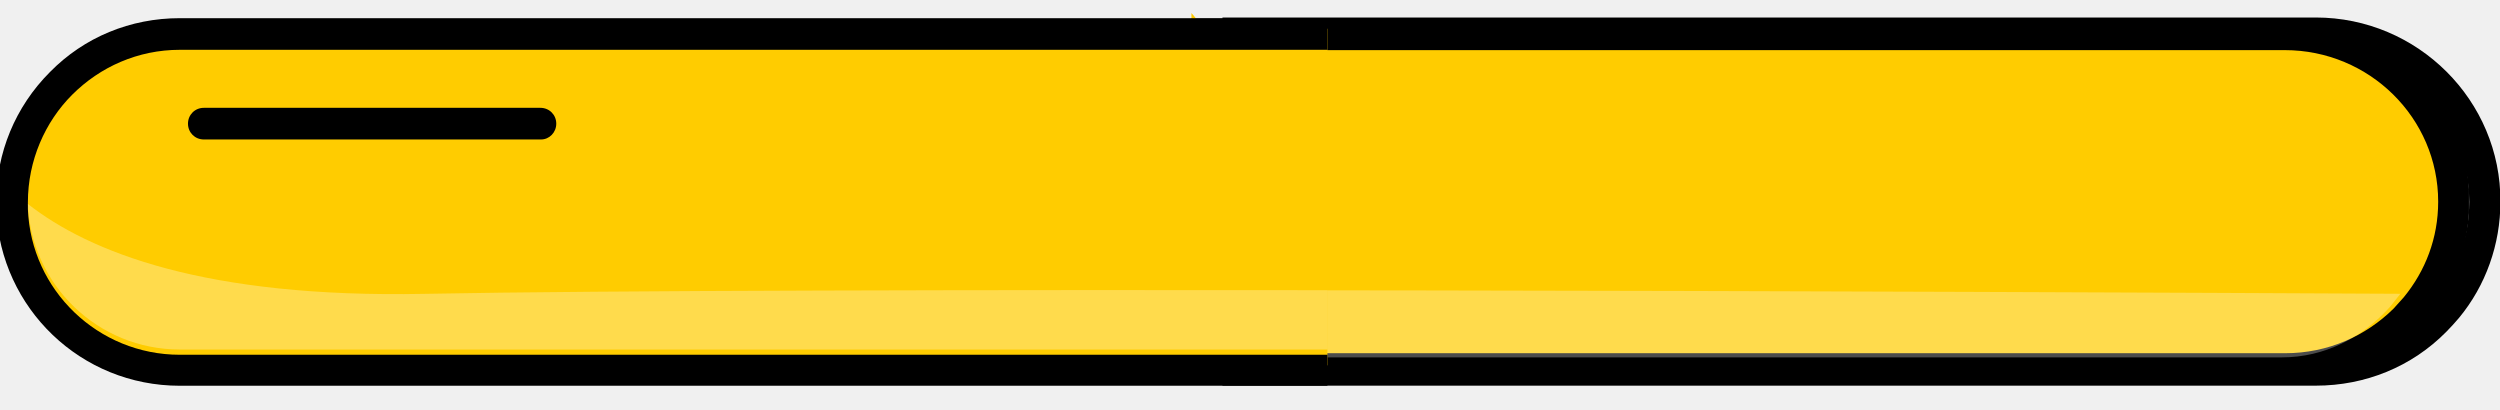
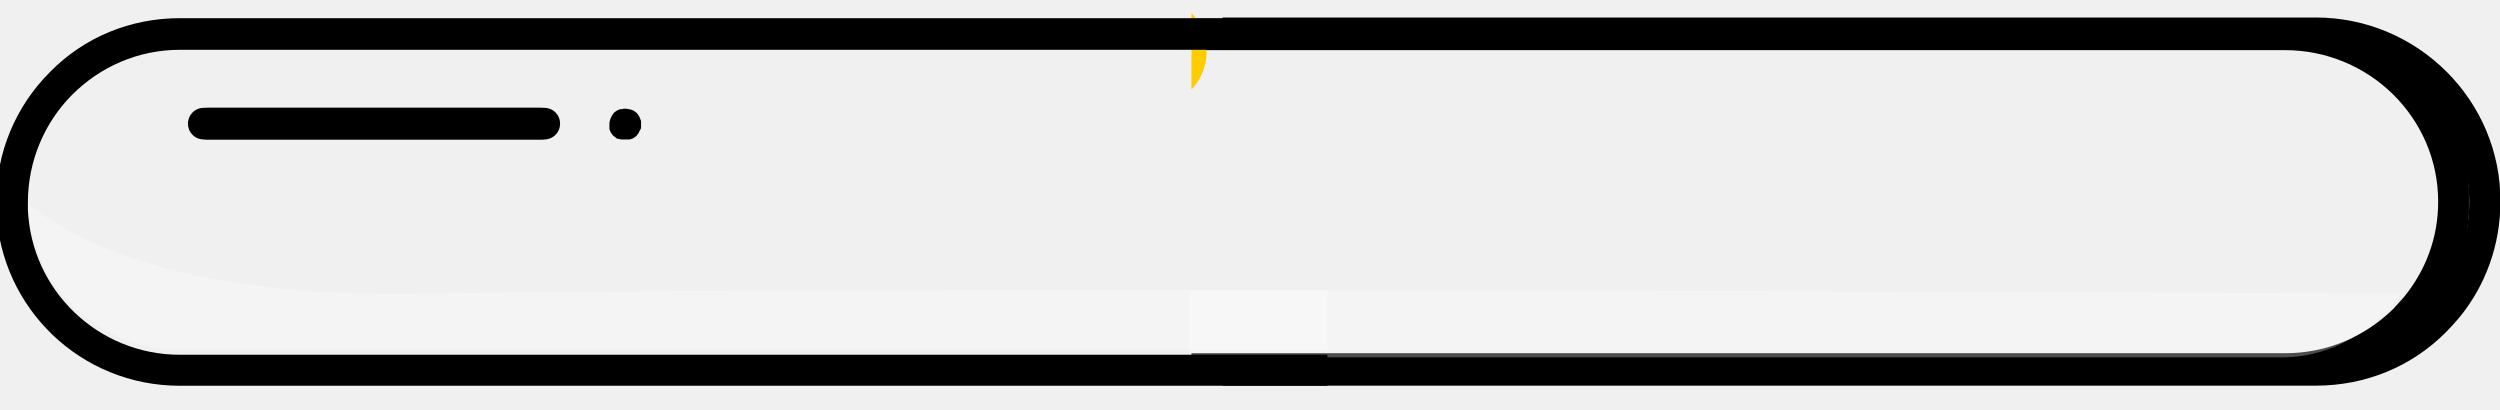
<svg xmlns="http://www.w3.org/2000/svg" width="450.97mm" height="73.819mm" viewBox="0 0 450.97 73.819" version="1.1" id="svg1">
  <defs id="defs1">
    <clipPath id="cf32959033">
      <path d="M 727.812,663 H 1374 V 837 H 727.812 Z m 0,0" clip-rule="nonzero" id="path2-2" />
    </clipPath>
    <clipPath id="c718514811">
      <path d="m 727.812,655 h 653.25 v 190 h -653.25 z m 0,0" clip-rule="nonzero" id="path3-4" />
    </clipPath>
    <clipPath id="ee916079f9">
      <path d="m 727.812,654 h 653.25 v 190 h -653.25 z m 0,0" clip-rule="nonzero" id="path5-5" />
    </clipPath>
    <clipPath id="dce28a2fed">
      <path d="M 727.812,753 H 1348 v 76 H 727.812 Z m 0,0" clip-rule="nonzero" id="path6-1" />
    </clipPath>
    <clipPath id="a4e85a731b">
      <path d="M 727.812,645.738 H 736 v 209.25 h -8.188 z m 0,0" clip-rule="nonzero" id="path7-7" />
    </clipPath>
    <clipPath id="93a9345038">
      <path d="M 727.812,649 H 728 v 205.988 h -0.188 z m 0,0" clip-rule="nonzero" id="path9-1" />
    </clipPath>
    <clipPath id="bf1391d508">
      <path d="M 124,660 H 797.344 V 833 H 124 Z m 0,0" clip-rule="nonzero" id="path10" />
    </clipPath>
    <clipPath id="3f4f155f68">
      <path d="m 118.594,652 h 678.75 v 189 h -678.75 z m 0,0" clip-rule="nonzero" id="path11" />
    </clipPath>
    <clipPath id="52098f0ea2">
      <path d="m 132,750 h 665.344 v 75 H 132 Z m 0,0" clip-rule="nonzero" id="path12" />
    </clipPath>
  </defs>
  <g id="layer1" transform="translate(105.8333,-65.88125)">
    <g clip-path="url(#cf32959033)" id="g16" transform="matrix(0.3527778,0,0,0.3527778,-147.6706,-161.9209)">
-       <path fill="#ffcc00" d="m 223.746,836.133 c -46.223,0 -84.309,-36.102 -86.262,-82.613 0,-1.301 0,-2.602 0,-3.902 0,-23.094 9.113,-44.887 25.391,-61.148 16.277,-16.262 38.086,-25.367 61.195,-25.367 H 1287.195 c 47.527,0 86.586,38.703 86.586,86.516 0,19.84 -6.832,39.355 -19.527,54.641 -1.629,2.277 -3.906,4.555 -5.859,6.508 -16.277,16.262 -38.086,25.367 -61.199,25.367 z m 0,0" fill-opacity="1" fill-rule="nonzero" id="path15" />
+       <path fill="none" d="m 223.746,836.133 c -46.223,0 -84.309,-36.102 -86.262,-82.613 0,-1.301 0,-2.602 0,-3.902 0,-23.094 9.113,-44.887 25.391,-61.148 16.277,-16.262 38.086,-25.367 61.195,-25.367 H 1287.195 c 47.527,0 86.586,38.703 86.586,86.516 0,19.84 -6.832,39.355 -19.527,54.641 -1.629,2.277 -3.906,4.555 -5.859,6.508 -16.277,16.262 -38.086,25.367 -61.199,25.367 z m 0,0" fill-rule="nonzero" id="path15" />
    </g>
    <g clip-path="url(#c718514811)" id="g17" transform="matrix(0.3527778,0,0,0.3487376,-147.6706,-159.2733)">
      <path fill="#000000" d="m 1286.871,671.555 c 43.293,0 78.449,35.129 78.449,78.387 0,18.867 -6.512,35.777 -17.578,49.438 -1.629,1.953 -3.582,3.906 -5.207,5.855 -14.324,14.312 -33.855,23.094 -55.34,23.094 H 223.746 c -41.992,0 -76.496,-33.176 -78.125,-74.809 0,-1.301 0,-2.277 0,-3.578 0,-21.465 8.789,-41.305 22.789,-55.293 14.32,-14.309 33.852,-23.094 55.336,-23.094 H 1286.871 m 0,-16.262 H 223.746 c -25.391,0 -49.152,9.758 -66.73,27.648 -17.902,17.887 -27.668,41.633 -27.668,66.676 0,1.625 0,2.926 0,4.555 2.277,50.414 43.617,90.094 94.398,90.094 H 1286.871 c 25.391,0 49.152,-9.758 66.731,-27.648 2.277,-2.273 4.559,-4.879 6.512,-7.152 13.668,-16.59 21.156,-37.73 21.156,-59.523 0.324,-52.363 -42.316,-94.648 -94.398,-94.648 z m 0,0" fill-opacity="1" fill-rule="nonzero" id="path16" />
    </g>
    <g clip-path="url(#ee916079f9)" id="g19-2" transform="matrix(0.3527778,0,0,0.3514311,-142.0716,-160.9084)">
      <path fill="#000000" d="m 1286.871,670.582 c 43.293,0 78.449,35.125 78.449,78.383 0,18.867 -6.512,35.777 -17.578,49.441 -1.629,1.949 -3.582,3.902 -5.207,5.852 -14.324,14.312 -33.855,23.094 -55.34,23.094 H 569.766 c -41.992,0 -76.496,-33.176 -78.121,-74.809 0,-1.301 0,-2.277 0,-3.578 0,-21.465 8.789,-41.305 22.785,-55.293 14.32,-14.309 33.852,-23.09 55.336,-23.09 h 717.105 m 0,-16.266 H 569.766 c -25.391,0 -49.152,9.758 -66.73,27.648 -17.902,17.887 -27.668,41.633 -27.668,66.676 0,1.625 0,2.926 0,4.555 2.277,50.414 43.617,90.094 94.398,90.094 h 717.105 c 25.391,0 49.152,-9.758 66.731,-27.645 2.277,-2.277 4.559,-4.879 6.512,-7.156 13.668,-16.59 21.156,-37.73 21.156,-59.523 0.324,-52.039 -42.316,-94.648 -94.398,-94.648 z m 0,0" fill-opacity="1" fill-rule="nonzero" id="path18" />
    </g>
    <g clip-path="url(#dce28a2fed)" id="g20-7" transform="matrix(0.3527778,0,0,0.3962611,-148.0362,-197.5041)">
      <path fill="#ffffff" d="m 1347.021,798.412 c -1.629,1.953 -3.582,3.902 -5.207,5.855 -14.324,14.309 -33.855,23.094 -55.34,23.094 H 223.025 c -41.992,0 -76.496,-33.176 -78.125,-74.809 31.578,24.719 91.145,48.461 204.098,46.184 184.242,-3.578 782.859,-1.301 998.023,-0.324 z m 0,0" fill-opacity="0.3" fill-rule="nonzero" id="path19" />
    </g>
    <g clip-path="url(#a4e85a731b)" id="g21-6" transform="matrix(0.3527778,0,0,0.3527778,-147.6706,-161.9209)">
      <path fill="#ffcc00" d="m 632.59,909.965 c -4.883,0 -9.766,-1.301 -13.996,-3.578 L 527.449,855 c -1.953,-0.977 -3.906,-1.629 -5.859,-1.629 -1.953,0 -3.582,0.328 -5.535,1.301 l -93.746,45.863 c -3.906,1.949 -8.137,2.926 -12.695,2.926 -14.648,0 -27.016,-11.383 -28.32,-25.695 -0.324,-2.602 0,-5.527 0.328,-8.457 L 402.125,767.18 c 0.652,-3.902 -0.324,-8.129 -3.254,-11.059 L 326.281,681.312 c -7.484,-7.805 -10.09,-19.188 -6.508,-29.27 3.578,-10.41 12.695,-17.566 23.762,-18.867 L 447.375,621.141 c 3.902,-0.324 7.484,-2.926 9.438,-6.504 l 48.828,-92.047 c 5.207,-9.43 14.32,-15.285 25.062,-15.285 11.395,0 21.16,6.504 26.043,16.586 l 43.293,94.977 c 1.629,3.574 5.207,6.18 9.113,7.152 l 102.863,17.891 c 10.742,1.953 19.531,9.758 22.461,20.164 2.93,10.41 0,21.469 -8.141,28.949 l -76.82,70.578 c -2.93,2.602 -4.555,6.832 -3.906,10.734 l 14.648,103.105 c 1.305,8.457 -1.301,16.262 -6.508,22.766 -5.211,6.18 -13.023,9.758 -21.16,9.758 z m 0,0" fill-opacity="1" fill-rule="nonzero" id="path20" />
    </g>
    <g clip-path="url(#93a9345038)" id="g23-4" transform="matrix(0.3527778,0,0,0.3527778,-147.6706,-161.9209)">
      <path fill="#ffffff" d="m 644.309,757.422 c -4.883,4.555 -7.488,11.387 -6.512,17.891 l 14.648,103.105 c 2.281,16.91 -15.625,28.945 -30.273,20.488 l -90.816,-51.062 c -5.859,-3.254 -13.02,-3.578 -18.879,-0.652 l -93.75,45.863 c -13.344,6.504 -27.992,-2.605 -29.293,-16.266 17.25,-9.758 46.871,-26.668 74.867,-41.957 22.785,-12.684 44.594,-24.066 57.941,-29.273 6.184,-2.273 10.09,-3.578 12.043,-2.926 1.301,0.652 3.906,1.625 6.512,2.926 7.484,3.254 18.879,8.785 30.27,14.637 21.484,10.41 43.621,21.469 43.621,21.469 0,0 -3.582,-67.652 -10.742,-85.219 -0.324,-0.973 -0.324,-2.273 0,-3.574 3.906,-18.867 66.078,-76.109 97.004,-103.105 l 10.09,1.625 c 16.602,2.926 22.785,23.742 10.414,35.129 z m 0,0" fill-opacity="0.3" fill-rule="nonzero" id="path22" />
    </g>
    <path fill="#000000" d="M -7.659,91.04 H -68.385 c -1.599,0 -2.854,-1.255 -2.854,-2.853 0,-1.599 1.255,-2.854 2.854,-2.854 h 60.726 c 1.597,0 2.854,1.255 2.854,2.854 0,1.597 -1.257,2.853 -2.854,2.853 z m 0,0" fill-opacity="1" fill-rule="nonzero" id="path23" style="stroke-width:0.353" />
    <path fill="#000000" d="m 6.836,91.04 c -0.227,0 -0.342,0 -0.571,0 -0.227,0 -0.342,-0.114 -0.571,-0.114 -0.229,0 -0.342,-0.114 -0.456,-0.227 C 5.125,90.584 4.896,90.47 4.783,90.355 4.669,90.241 4.554,90.126 4.44,89.899 4.326,89.785 4.211,89.556 4.211,89.443 4.098,89.329 4.098,89.1 4.098,88.871 c 0,-0.227 0,-0.342 0,-0.571 0,-0.798 0.342,-1.483 0.798,-2.053 0.114,-0.114 0.229,-0.229 0.458,-0.343 0.113,-0.114 0.342,-0.227 0.456,-0.227 0.114,-0.114 0.342,-0.114 0.571,-0.114 0.343,-0.114 0.685,-0.114 1.141,0 0.229,0 0.343,0.114 0.572,0.114 0.113,0.113 0.342,0.113 0.456,0.227 0.114,0.114 0.342,0.229 0.456,0.343 0.114,0.113 0.229,0.227 0.343,0.456 0.114,0.114 0.227,0.342 0.227,0.456 0.114,0.114 0.114,0.343 0.229,0.571 0,0.229 0,0.343 0,0.571 0,0.229 0,0.343 0,0.571 0,0.229 -0.114,0.343 -0.229,0.572 -0.113,0.113 -0.113,0.342 -0.227,0.456 -0.114,0.114 -0.229,0.342 -0.343,0.456 -0.114,0.114 -0.227,0.229 -0.456,0.343 -0.114,0.113 -0.343,0.227 -0.456,0.227 -0.229,0.114 -0.343,0.114 -0.572,0.114 -0.227,0 -0.456,0 -0.685,0 z m 0,0" fill-opacity="1" fill-rule="nonzero" id="path24" style="stroke-width:0.353" />
    <g clip-path="url(#bf1391d508)" id="g25" transform="matrix(0.3527778,0,0,0.3527778,-147.6706,-161.9209)">
-       <path fill="#ffcc00" d="m 210.508,832.547 c -45.945,0 -83.801,-35.91 -85.742,-82.172 0,-1.293 0,-2.586 0,-3.883 0,-22.969 9.059,-44.641 25.238,-60.816 16.176,-16.176 37.855,-25.234 60.828,-25.234 H 1267.594 c 47.238,0 86.066,38.496 86.066,86.051 0,19.734 -6.793,39.145 -19.414,54.352 -1.617,2.262 -3.883,4.203 -5.824,6.469 -16.176,16.176 -37.855,25.234 -60.828,25.234 z m 0,0" fill-opacity="1" fill-rule="nonzero" id="path25" />
+       <path fill="none" d="m 210.508,832.547 c -45.945,0 -83.801,-35.91 -85.742,-82.172 0,-1.293 0,-2.586 0,-3.883 0,-22.969 9.059,-44.641 25.238,-60.816 16.176,-16.176 37.855,-25.234 60.828,-25.234 H 1267.594 c 47.238,0 86.066,38.496 86.066,86.051 0,19.734 -6.793,39.145 -19.414,54.352 -1.617,2.262 -3.883,4.203 -5.824,6.469 -16.176,16.176 -37.855,25.234 -60.828,25.234 z m 0,0" fill-rule="nonzero" id="path25" />
    </g>
    <g clip-path="url(#3f4f155f68)" id="g26" transform="matrix(0.3527778,0,0,0.3527778,-147.6706,-161.0897)">
      <path fill="#000000" d="m 1267.27,668.852 c 43.035,0 77.977,34.938 77.977,77.965 0,18.766 -6.469,35.586 -17.469,49.176 -1.621,1.938 -3.562,3.879 -5.18,5.82 -14.234,14.234 -33.648,22.969 -55.004,22.969 H 210.508 c -41.738,0 -76.035,-32.996 -77.652,-74.406 0,-1.293 0,-2.266 0,-3.559 0,-21.352 8.734,-41.086 22.648,-54.996 14.234,-14.234 33.648,-22.969 55.004,-22.969 H 1267.27 m 0,-16.176 H 210.508 c -25.238,0 -48.855,9.707 -66.328,27.5 -17.797,17.793 -27.504,41.406 -27.504,66.316 0,1.617 0,2.914 0,4.531 2.266,50.145 43.355,89.609 93.832,89.609 H 1267.27 c 25.238,0 48.859,-9.703 66.328,-27.496 2.266,-2.266 4.531,-4.852 6.473,-7.117 13.59,-16.5 21.031,-37.527 21.031,-59.203 0.324,-52.082 -42.062,-94.141 -93.832,-94.141 z m 0,0" fill-opacity="1" fill-rule="nonzero" id="path26" />
    </g>
    <g clip-path="url(#52098f0ea2)" id="g27" transform="matrix(0.3527778,0,0,0.3527778,-147.6706,-161.9209)">
      <path fill="#ffffff" d="m 1327.777,795.668 c -1.621,1.941 -3.562,3.879 -5.18,5.82 -14.234,14.234 -33.648,22.969 -55.004,22.969 H 210.508 c -41.738,0 -76.035,-32.996 -77.652,-74.406 31.383,24.59 90.598,48.203 202.871,45.938 183.141,-3.559 778.172,-1.293 992.051,-0.32 z m 0,0" fill-opacity="0.3" fill-rule="nonzero" id="path27" />
    </g>
    <path fill="#000000" d="M -8.23,91.04 H -69.07 c -1.599,0 -2.854,-1.255 -2.854,-2.853 0,-1.599 1.255,-2.854 2.854,-2.854 h 60.726 c 1.597,0 2.854,1.255 2.854,2.854 0,1.597 -1.257,2.853 -2.74,2.853 z m 0,0" fill-opacity="1" fill-rule="nonzero" id="path28" style="stroke-width:0.353" />
  </g>
</svg>
